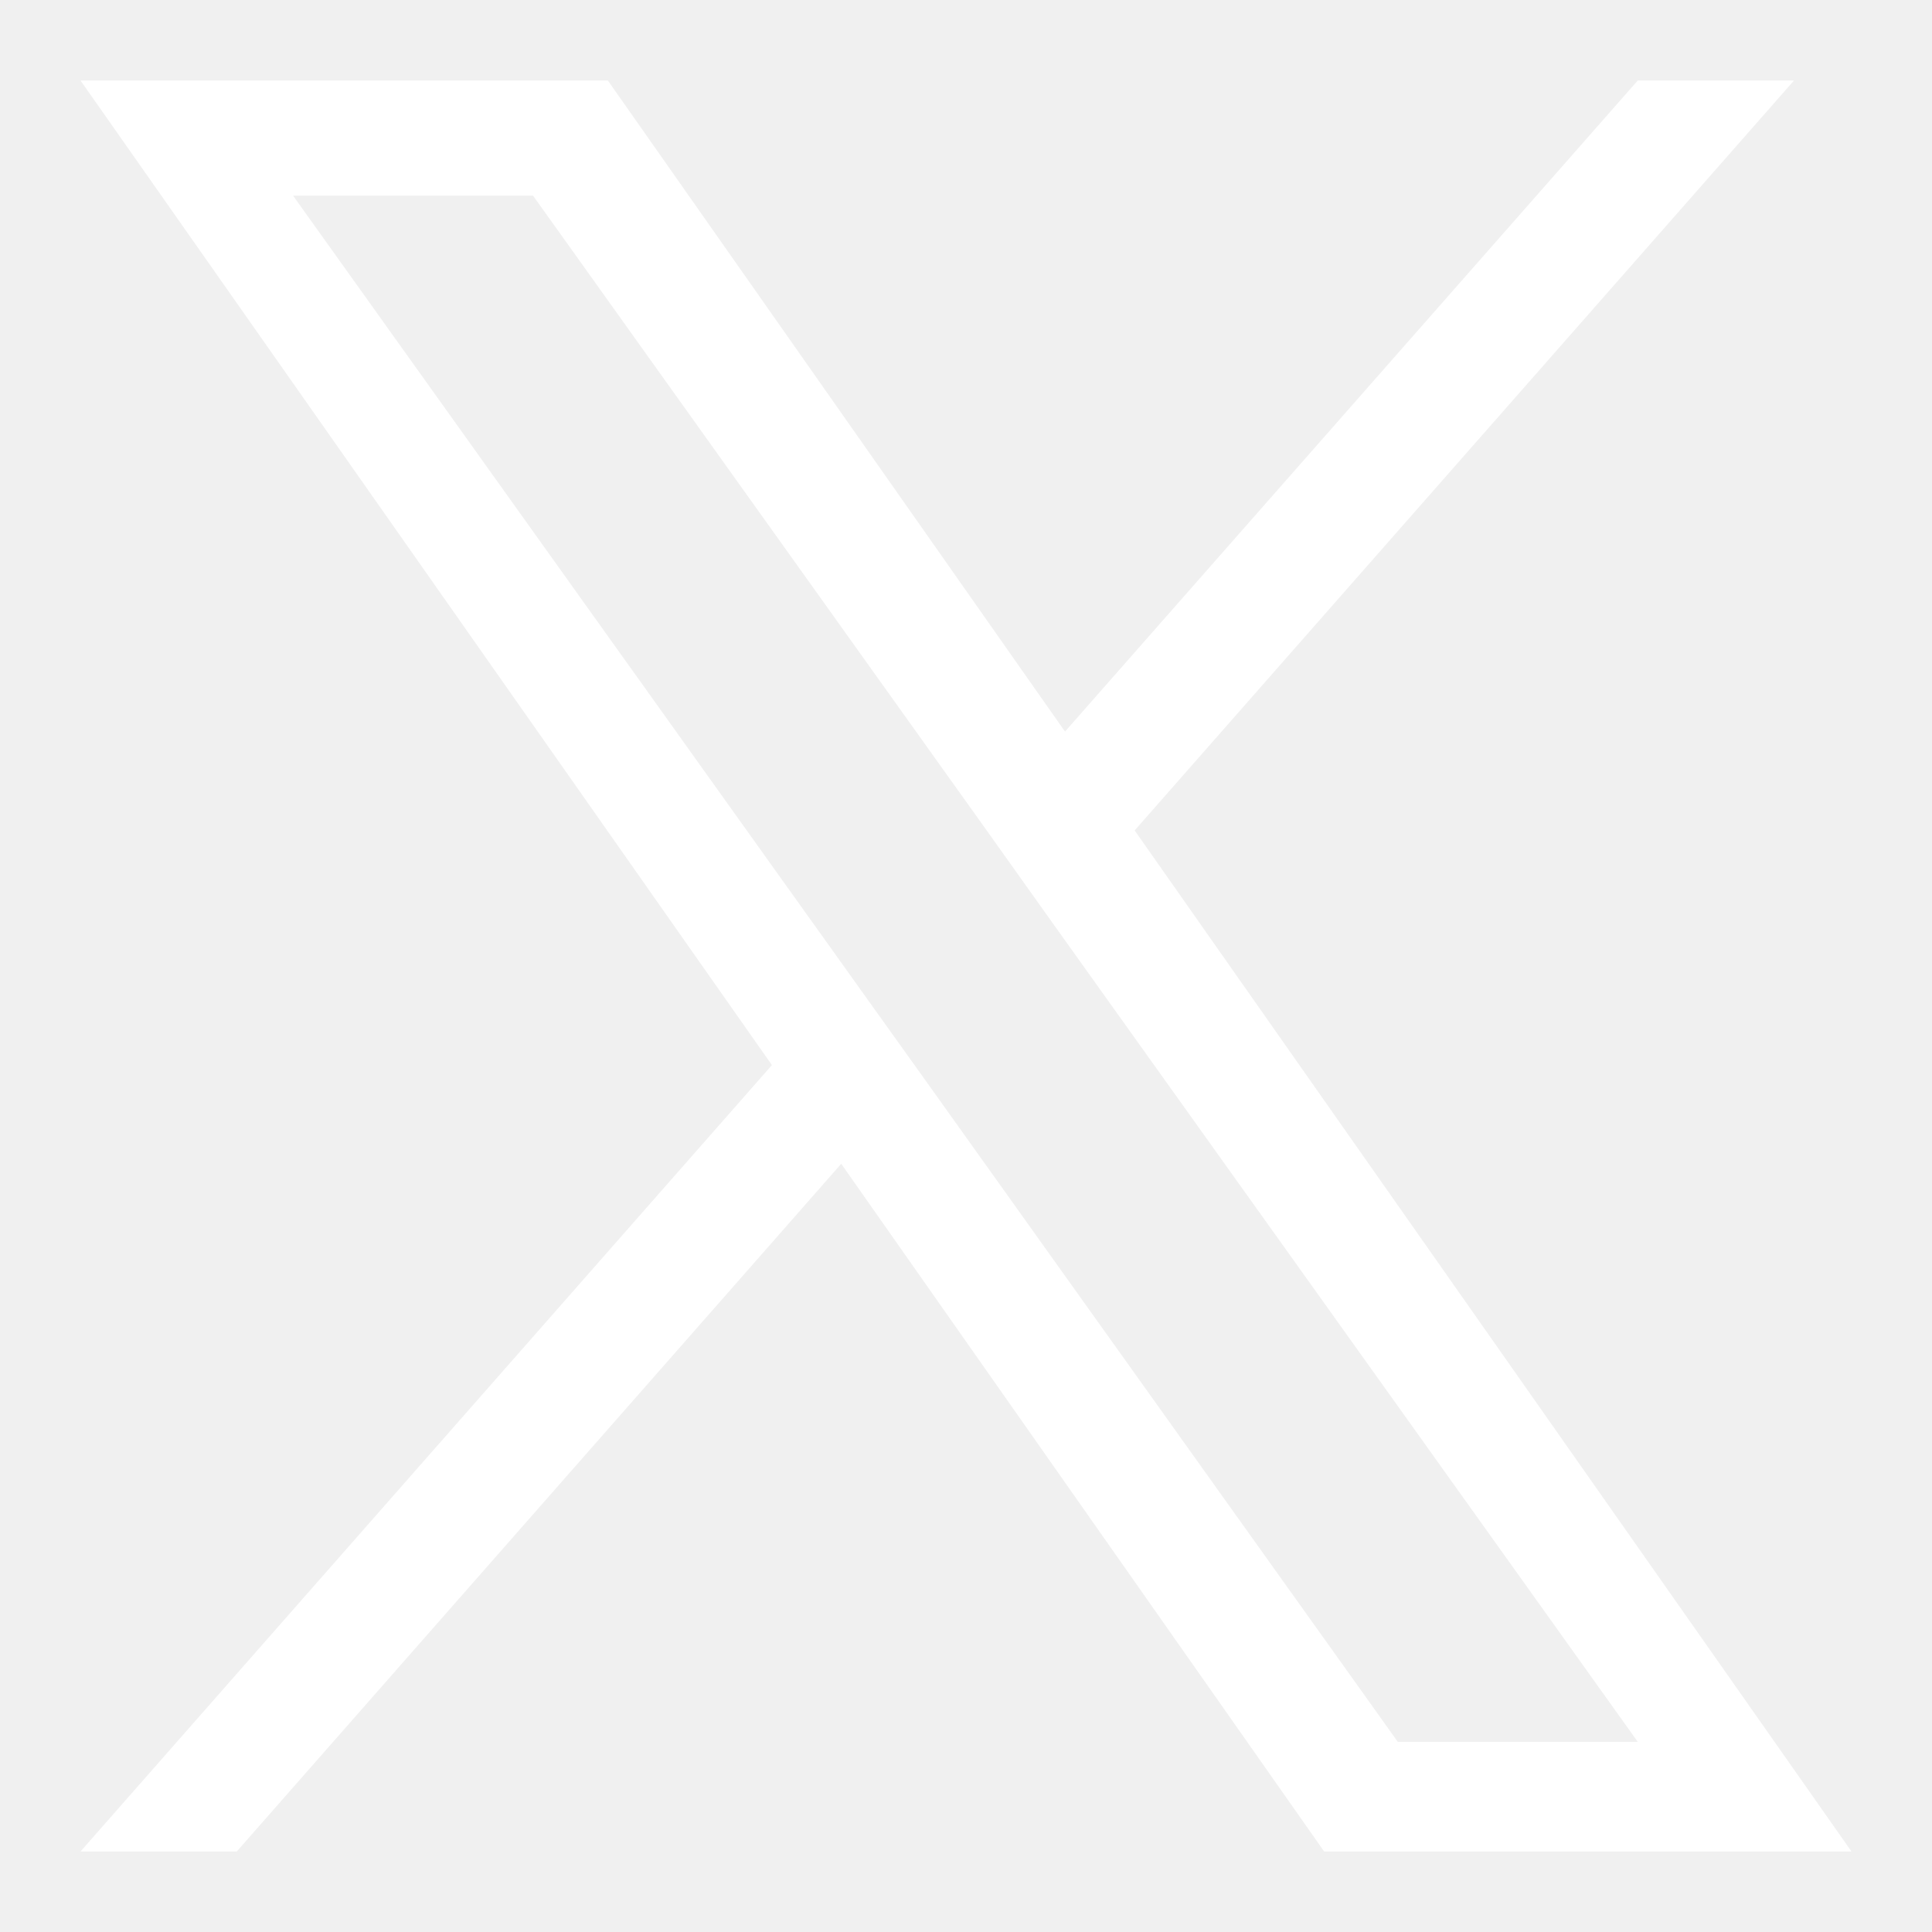
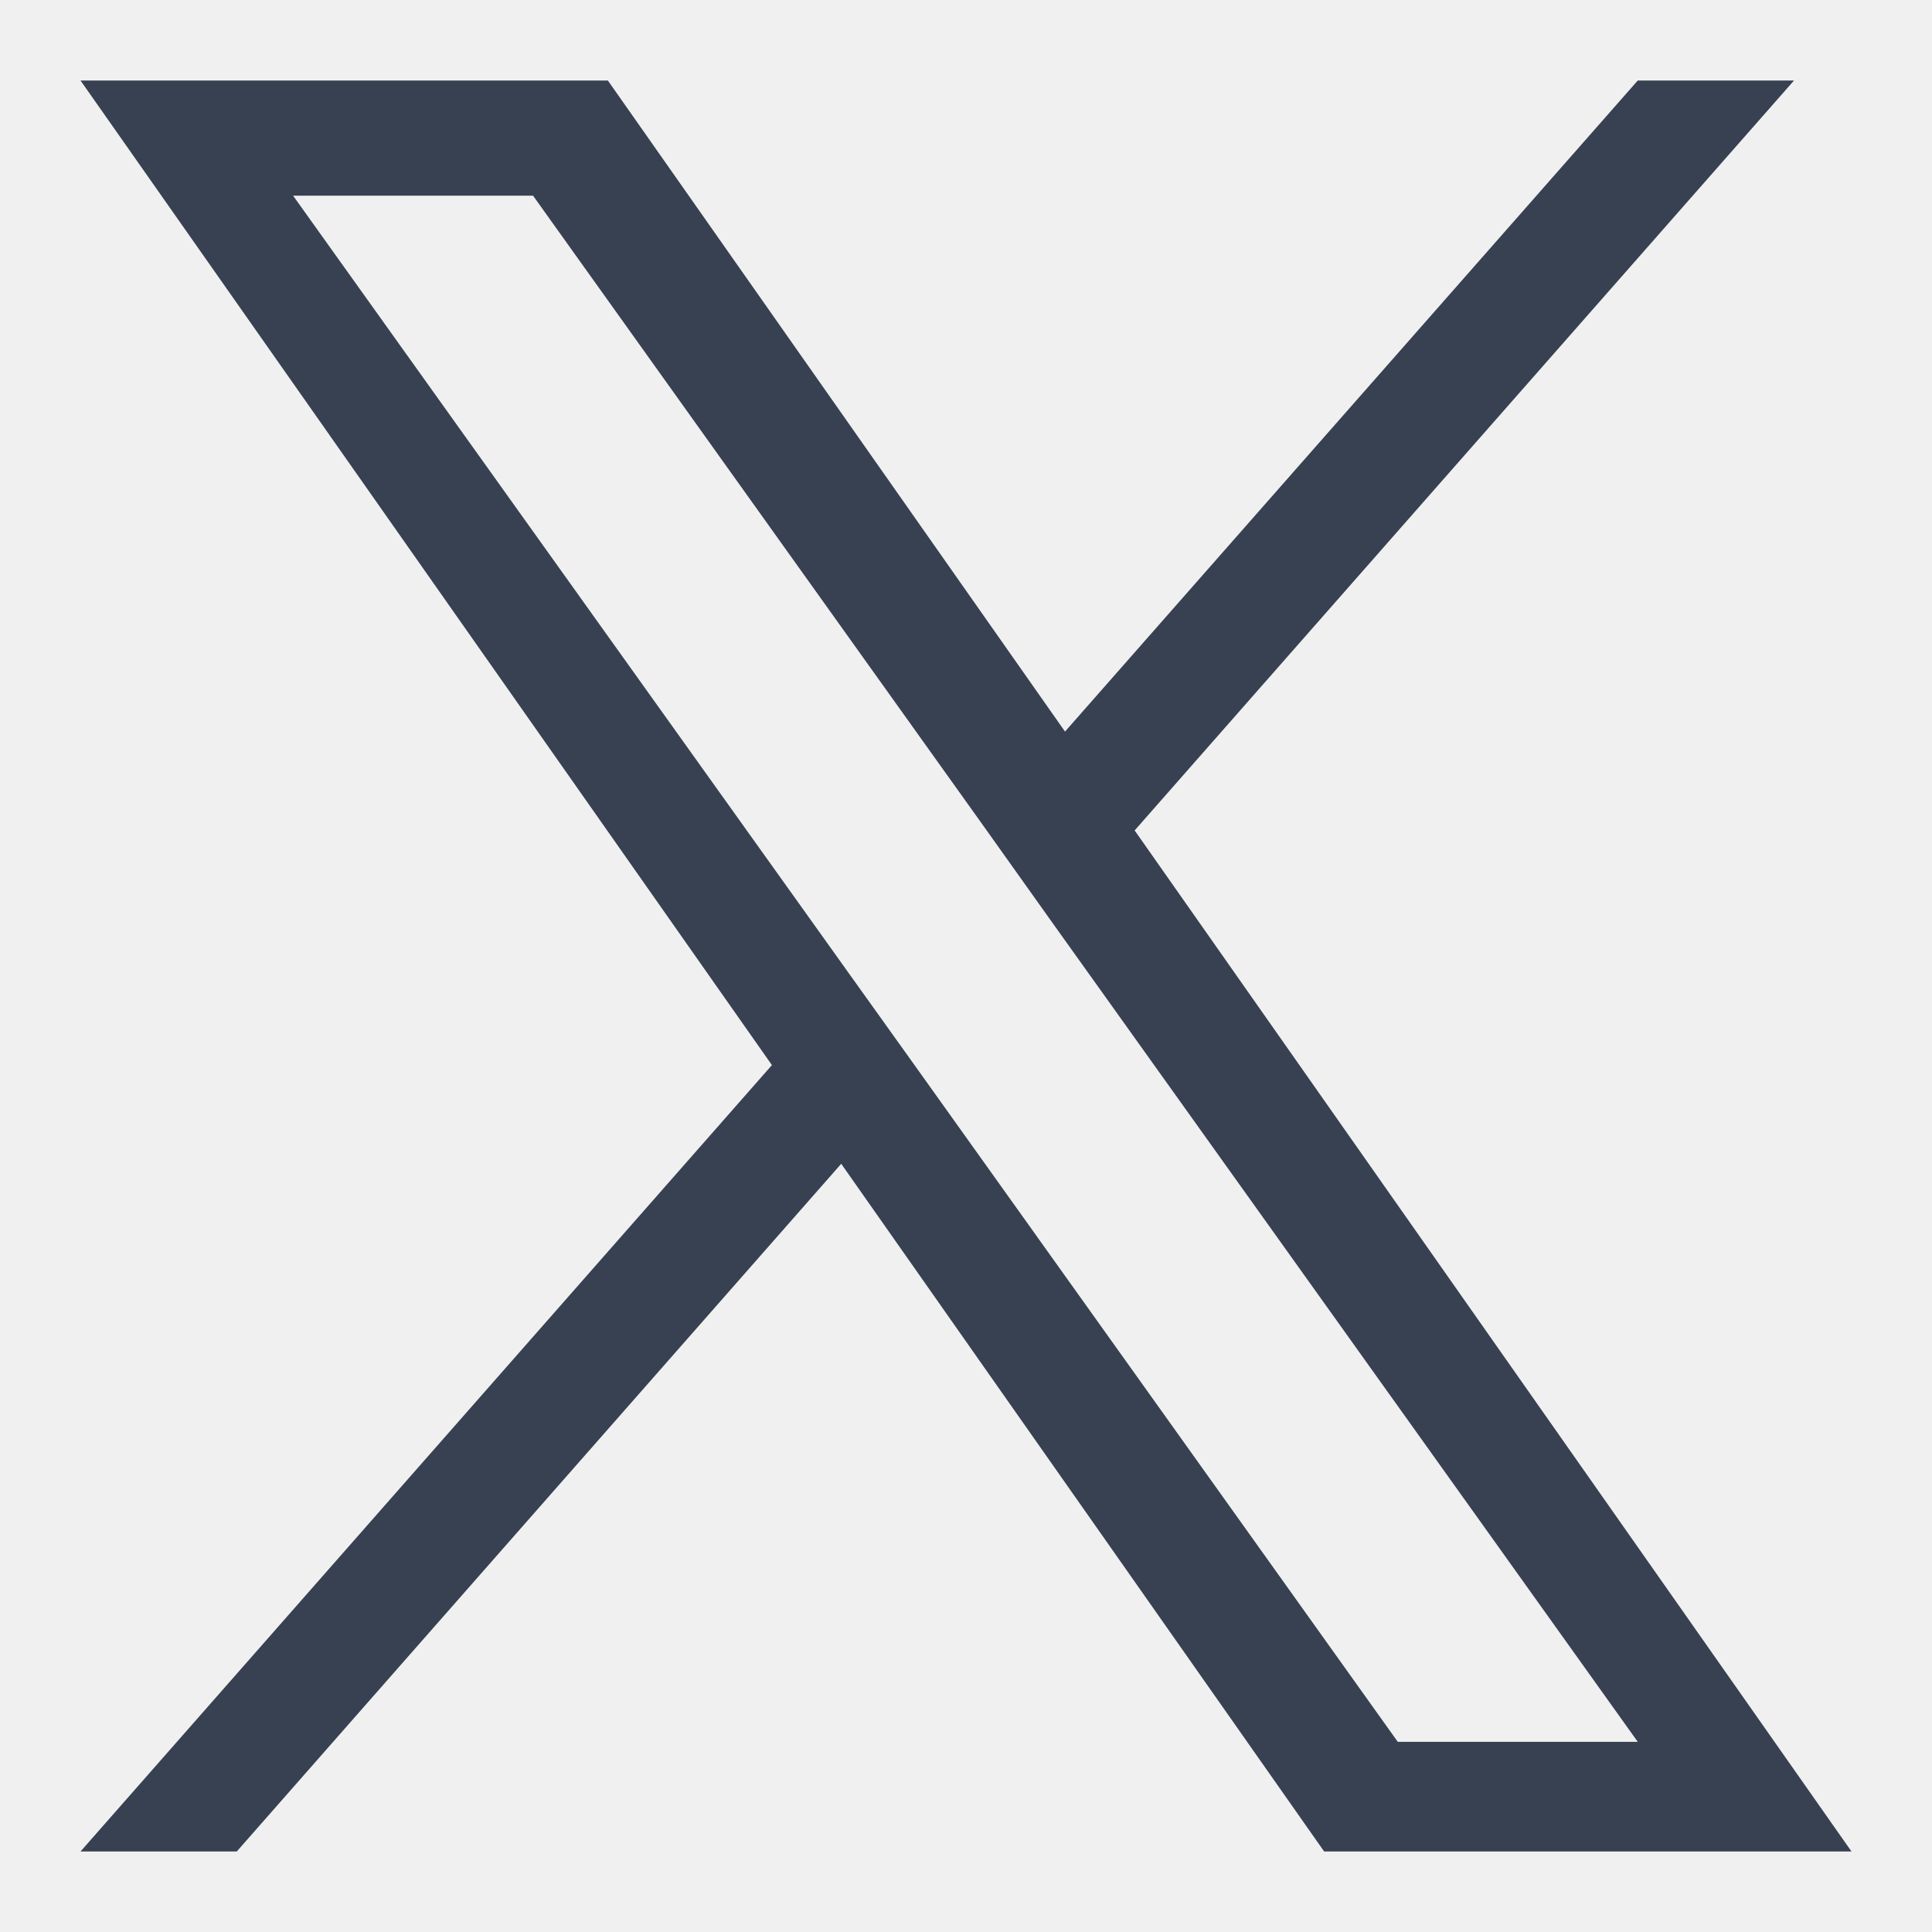
- <svg xmlns="http://www.w3.org/2000/svg" fill="white" version="1.1" id="Layer_1" width="24px" height="24px" viewBox="0 0 24 24" style="enable-background:new 0 0 24 24;" xml:space="preserve">
+ <svg xmlns="http://www.w3.org/2000/svg" fill="#374151" version="1.1" id="Layer_1" width="24px" height="24px" viewBox="0 0 24 24" style="enable-background:new 0 0 24 24;" xml:space="preserve">
  <path d="M14.095,10.316L22.286,1h-1.941l-7.115,8.088L7.551,1H1l8.589,12.231L1,23h1.941  l7.509-8.543L16.449,23H23L14.095,10.316z M11.437,13.338l-0.872-1.219l-6.924-9.688h2.981  l5.59,7.822l0.868,1.219l7.265,10.166h-2.981L11.437,13.338z" />
</svg>
